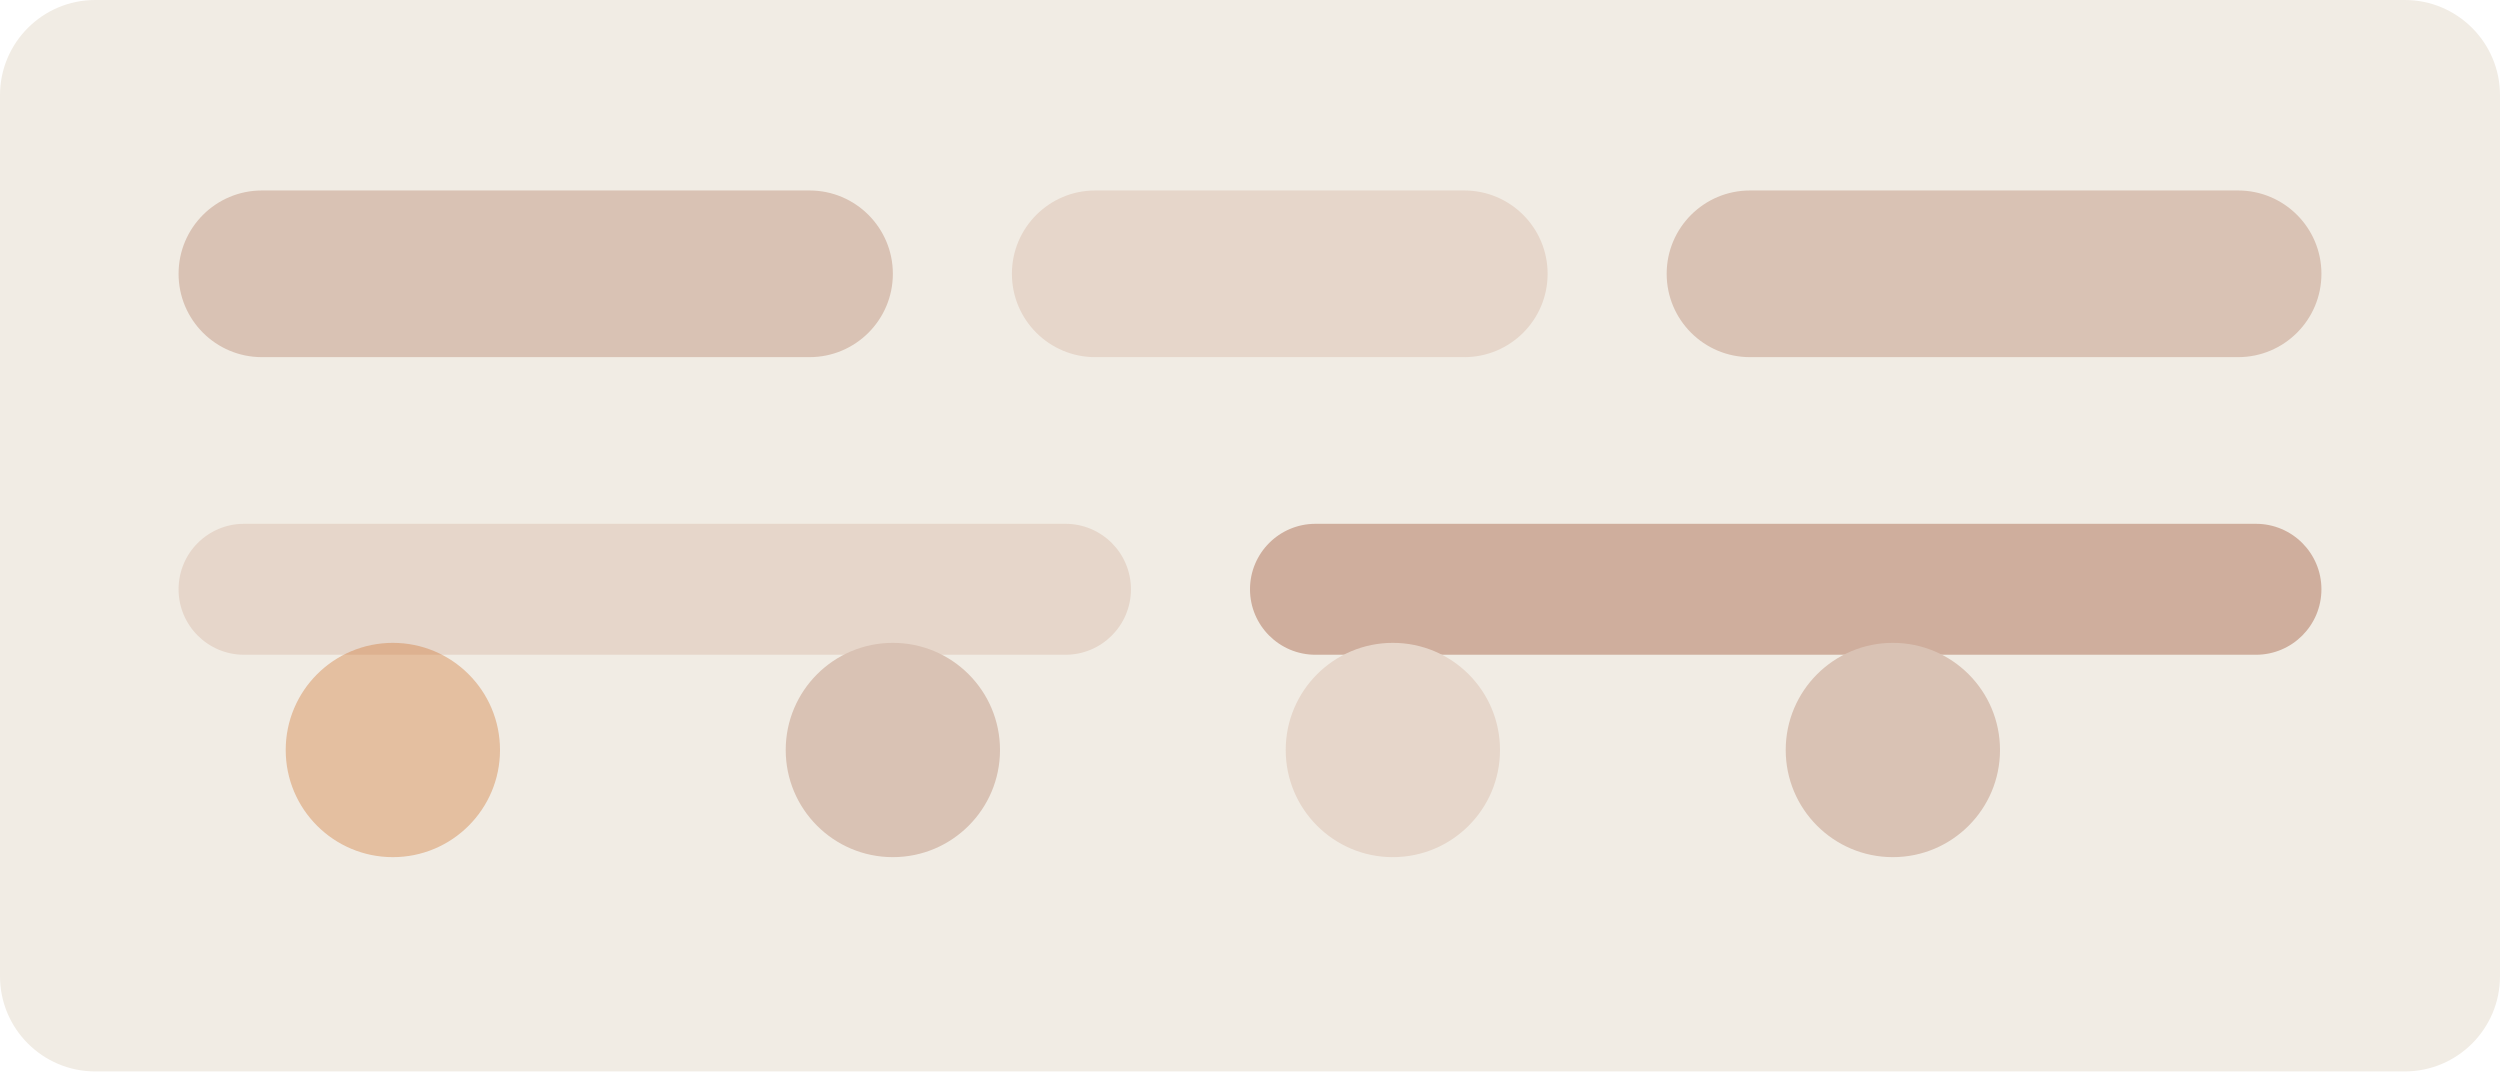
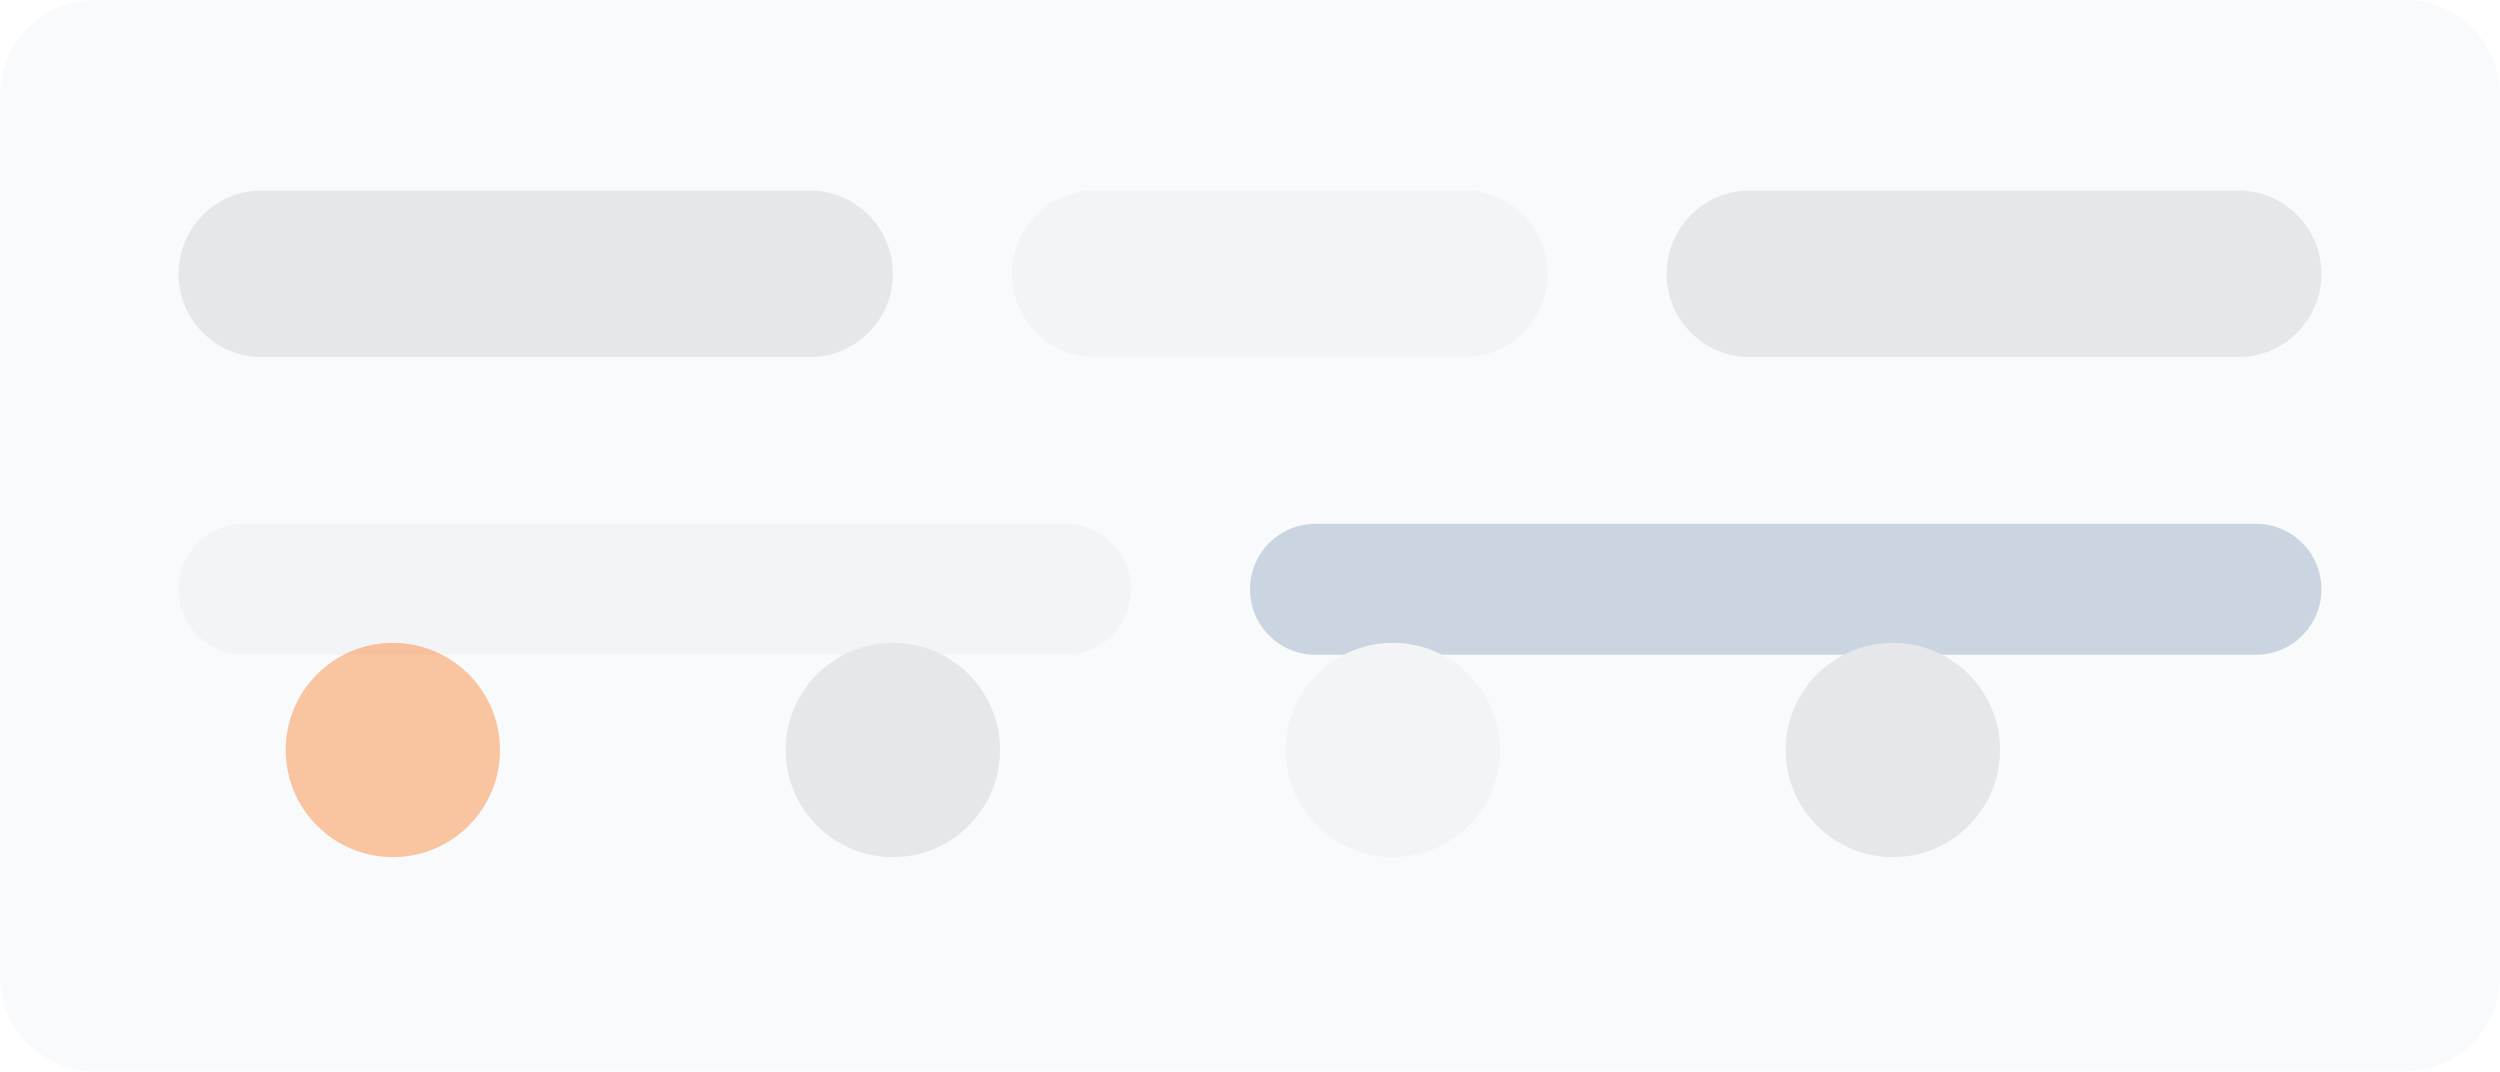
<svg xmlns="http://www.w3.org/2000/svg" width="420" height="180" viewBox="0 0 420 180" fill="none">
-   <rect width="420" height="180" rx="16" fill="#F1ECE4" />
-   <rect x="30" y="32" width="120" height="28" rx="14" fill="#D9C2B4" />
-   <rect x="170" y="32" width="90" height="28" rx="14" fill="#E6D6CA" />
-   <rect x="280" y="32" width="110" height="28" rx="14" fill="#D9C2B4" />
-   <rect x="30" y="88" width="160" height="22" rx="11" fill="#E6D6CA" />
-   <rect x="210" y="88" width="180" height="22" rx="11" fill="#CFAE9D" />
-   <circle cx="66" cy="126" r="18" fill="#d07a3a" opacity="0.4" />
-   <circle cx="150" cy="126" r="18" fill="#D9C2B4" />
-   <circle cx="234" cy="126" r="18" fill="#E6D6CA" />
-   <circle cx="318" cy="126" r="18" fill="#D9C2B4" />
+   <rect width="420" height="180" rx="16" fill="#F8FAFC" />
+   <rect x="30" y="32" width="120" height="28" rx="14" fill="#E5E7EB" />
+   <rect x="170" y="32" width="90" height="28" rx="14" fill="#F3F4F6" />
+   <rect x="280" y="32" width="110" height="28" rx="14" fill="#E5E7EB" />
+   <rect x="30" y="88" width="160" height="22" rx="11" fill="#F3F4F6" />
+   <rect x="210" y="88" width="180" height="22" rx="11" fill="#CBD5E1" />
+   <circle cx="66" cy="126" r="18" fill="#F97316" opacity="0.4" />
+   <circle cx="150" cy="126" r="18" fill="#E5E7EB" />
+   <circle cx="234" cy="126" r="18" fill="#F3F4F6" />
+   <circle cx="318" cy="126" r="18" fill="#E5E7EB" />
</svg>
